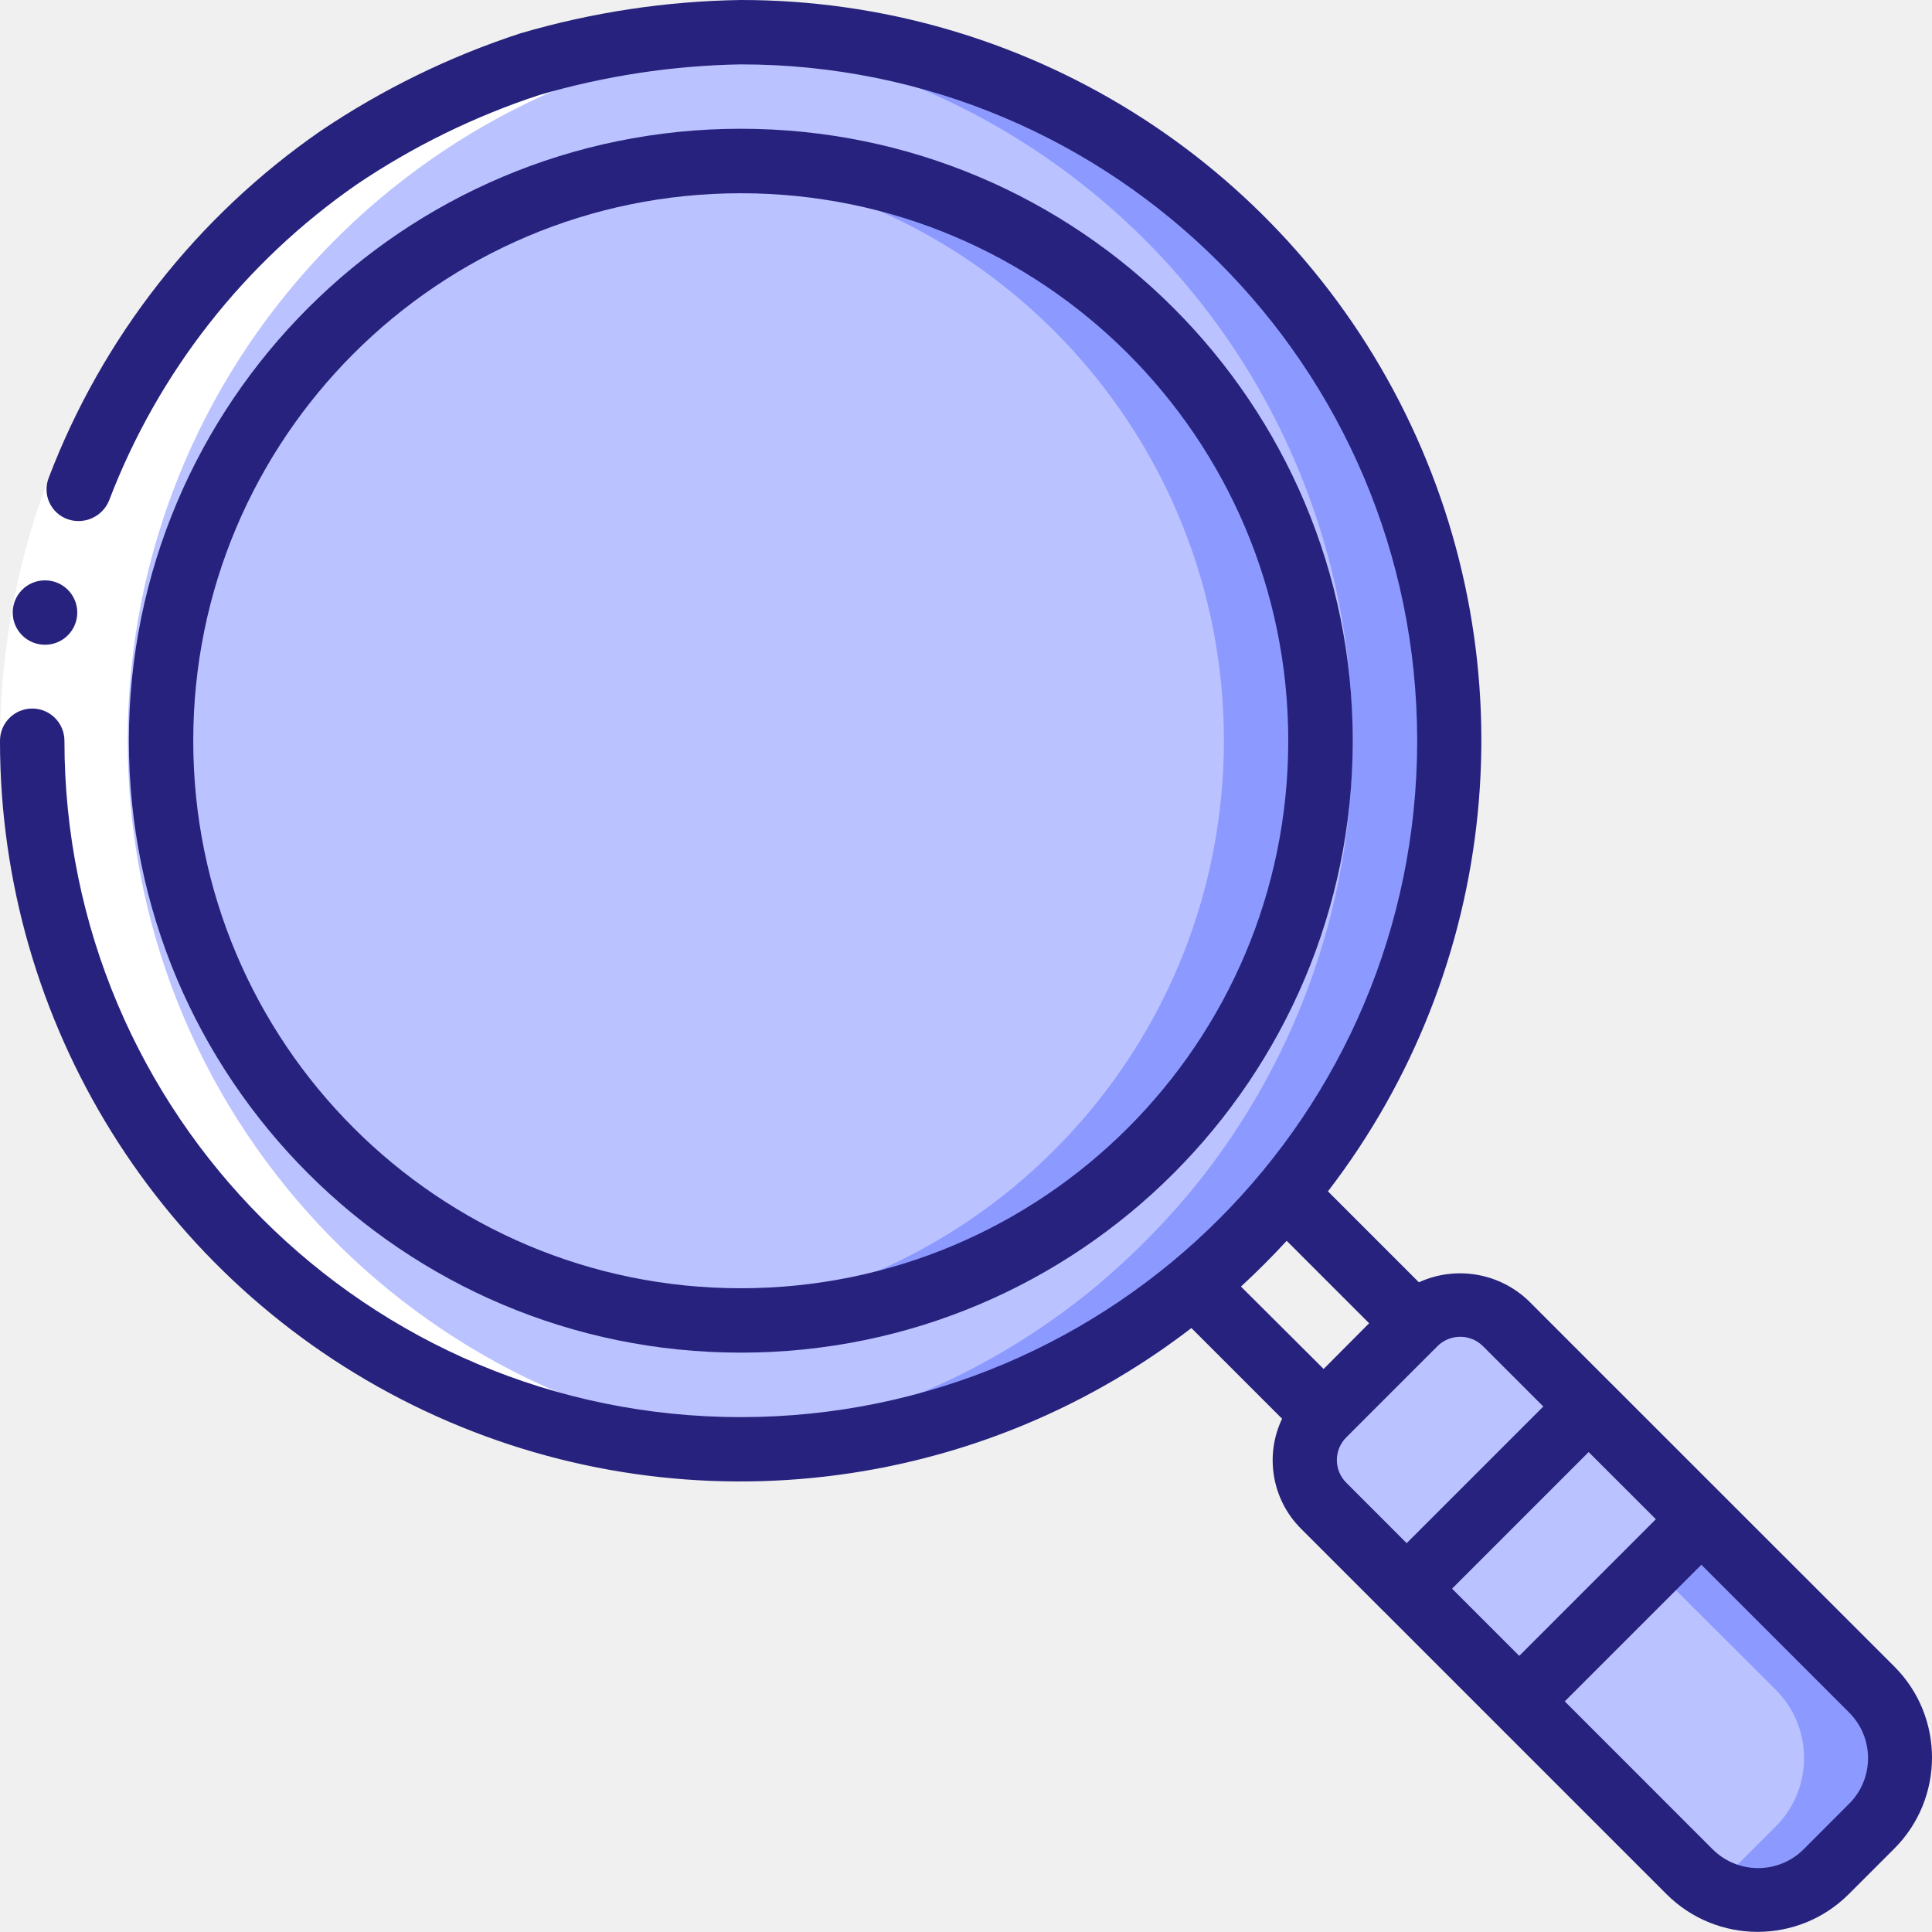
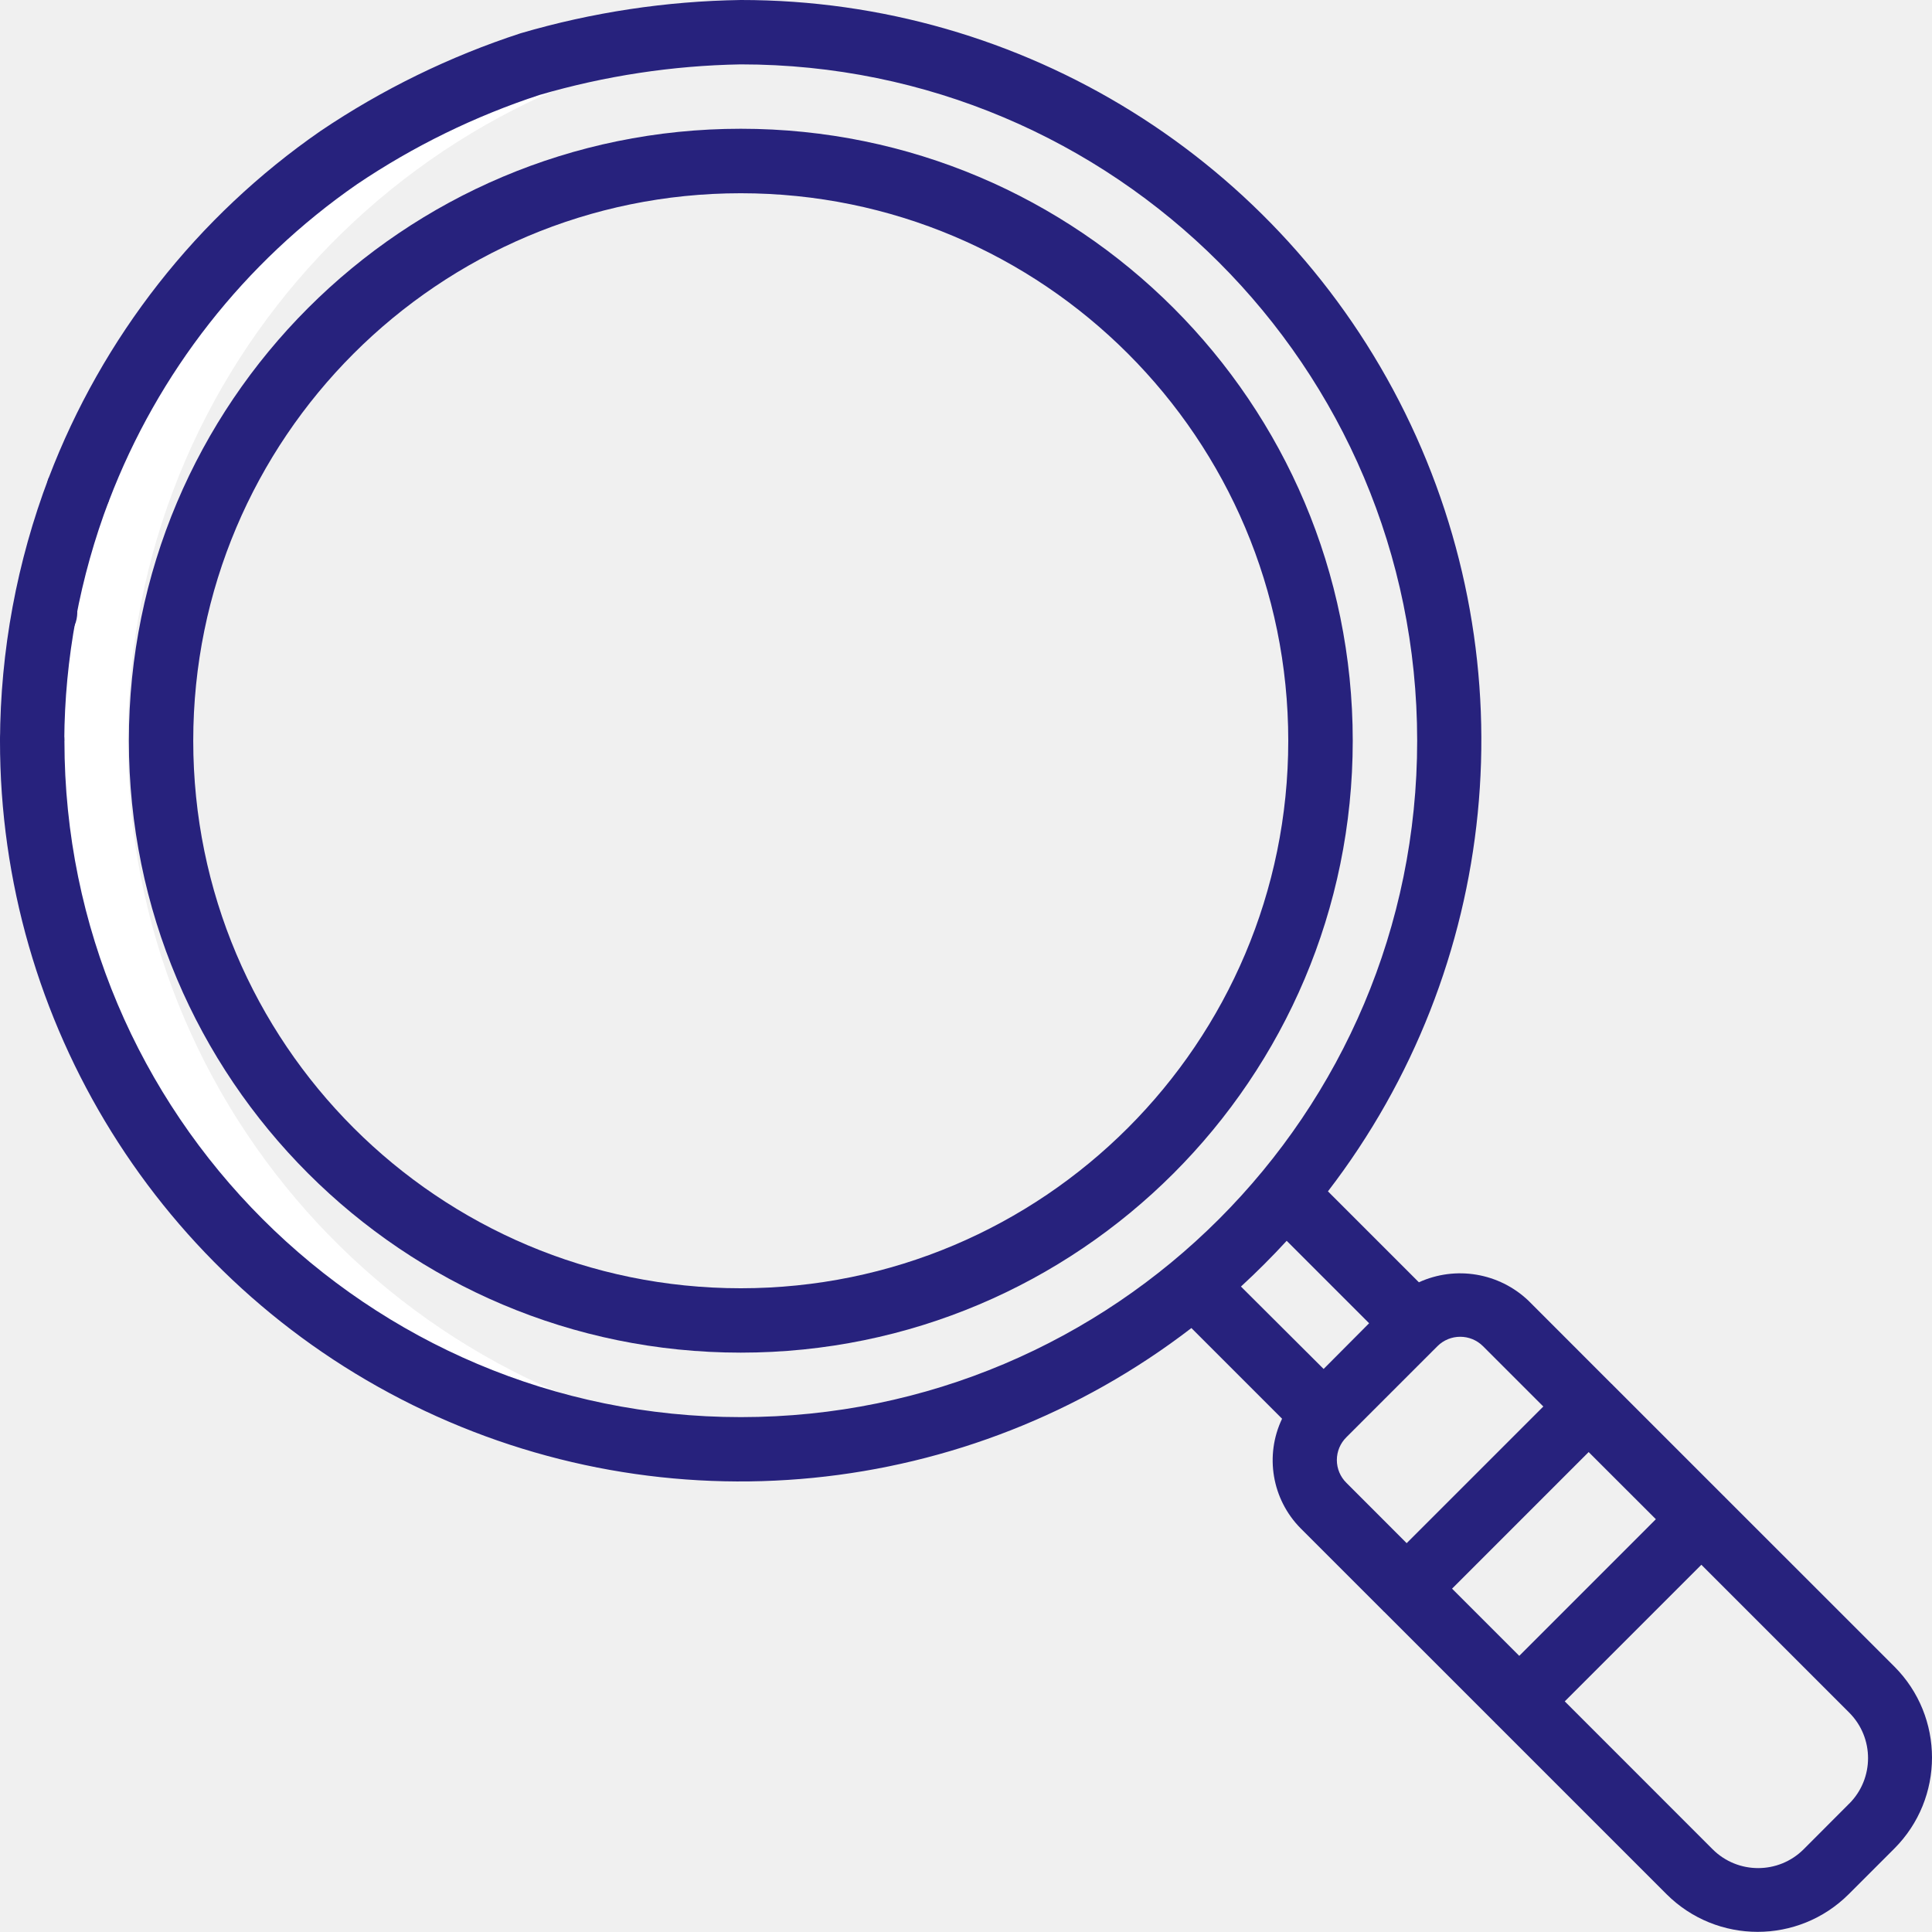
<svg xmlns="http://www.w3.org/2000/svg" height="362.194" viewBox="0 0 362.222 362.194" width="362.222">
-   <path d="m271.72 138.88a132.17 132.17 0 0 1 -30.73 85 142.93 142.93 0 0 1 -17.09 17.09 132.84 132.84 0 1 1 47.82-102.1z" fill="#bac2ff" />
-   <path d="m138.88 6.03c-3 0-6 .14-9.06.35a132.83 132.83 0 0 1 93 217.51 142.2 142.2 0 0 1 -17.09 17.09 132 132 0 0 1 -76.46 30.36c3.16.22 6.34.38 9.56.38a132.23 132.23 0 0 0 85-30.74 142.93 142.93 0 0 0 17.09-17.09 132.87 132.87 0 0 0 -102.04-217.85z" fill="#8c9aff" />
-   <circle cx="138.88" cy="138.88" fill="#bac2ff" r="108.69" />
-   <path d="m138.88 30.15c-3.06 0-6 .21-9.06.46a108.6 108.6 0 0 1 0 216.46c3 .24 6 .45 9.06.45a108.69 108.69 0 1 0 0-217.37z" fill="#8c9aff" />
-   <g fill="#bac2ff" transform="translate(-74.83997 -74.84998)">
-     <path d="m338.47 372.71 34.17-34.17 21.13 21.13-34.17 34.17z" />
-     <path d="m372.71 338.54-34.18 34.17-15.53-15.58a12.07 12.07 0 0 1 0-17.08l17-17.05a12.08 12.08 0 0 1 17.09 0z" />
-     <path d="m425.84 417.27-8.57 8.58a18.12 18.12 0 0 1 -25.6 0l-32-32 34.18-34.18 32 32a18.1 18.1 0 0 1 -.01 25.6z" />
-   </g>
-   <path d="m351 316.82-32-32-9.06 9.06 23 22.94a18.12 18.12 0 0 1 0 25.6l-8.58 8.58a17.86 17.86 0 0 1 -3.74 2.79 18.06 18.06 0 0 0 21.86-2.79l8.57-8.58a18.1 18.1 0 0 0 -.05-25.6z" fill="#8c9aff" />
  <path d="m147.44 271.34a132.81 132.81 0 0 1 .5-265c-3-.21-6-.35-9.06-.35s-6 .14-9.06.35a132.84 132.84 0 0 0 9.06 265.34c2.89.04 5.72-.16 8.56-.34z" fill="#fff" />
-   <path d="m9.16 89.51 11.29 4.3a128.56 128.56 0 0 0 -8.4 45.07h-12.05a140.69 140.69 0 0 1 9.16-49.37z" fill="#fff" />
  <g fill="#27227d">
+     <path d="m9.16 89.51 11.29 4.3a128.56 128.56 0 0 0 -8.4 45.07h-12.05a140.69 140.69 0 0 1 9.16-49.37z" />
    <path d="m8.45 120.88a6.035 6.035 0 1 1 -.06-12.07h.06a6.035 6.035 0 1 1 0 12.07z" />
    <path d="m138.88 253.6a114.73 114.73 0 1 0 -114.72-114.72 114.73 114.73 0 0 0 114.72 114.72zm0-217.37a102.65 102.65 0 1 1 -102.65 102.65 102.65 102.65 0 0 1 102.65-102.65z" />
    <path d="m323.31 280.61v-.06h-.06l-21-21v-.05h-.06l-15.64-15.65a18.59 18.59 0 0 0 -20.53-3.44l-17.05-17.05a138.77 138.77 0 0 0 -110.09-223.36 155.08 155.08 0 0 0 -41.28 6.24 150.63 150.63 0 0 0 -37.52 18.33 139.54 139.54 0 0 0 -50.92 64.94 5.93 5.93 0 0 0 3.57 7.85 6.19 6.19 0 0 0 7.72-3.52 127.42 127.42 0 0 1 46.49-59.3 138.17 138.17 0 0 1 34.22-16.74 143.53 143.53 0 0 1 37.68-5.73 126.81 126.81 0 1 1 -126.76 126.81 6.04 6.04 0 0 0 -12.08 0 138.78 138.78 0 0 0 223.37 110.11l17 17a18.13 18.13 0 0 0 3.49 20.56l15.53 15.53v.05h.06l21 21v.06h.06l31.94 31.94a24.18 24.18 0 0 0 34.16 0l8.54-8.54a24.15 24.15 0 0 0 0-34.15zm-51.07 17.24 25.61-25.61 12.6 12.59-25.61 25.62zm-31-65.21 15.45 15.45-8.53 8.57-15.5-15.45q4.46-4.1 8.55-8.55zm11.18 36.83 17.08-17.08a6.05 6.05 0 0 1 8.54 0l11.31 11.31-25.62 25.62-11.3-11.31a6 6 0 0 1 0-8.55zm94.28 68.68-8.54 8.56a12.08 12.08 0 0 1 -17.07 0l-27.72-27.73 25.61-25.61 27.72 27.72a12.08 12.08 0 0 1 0 17.07z" />
  </g>
</svg>
